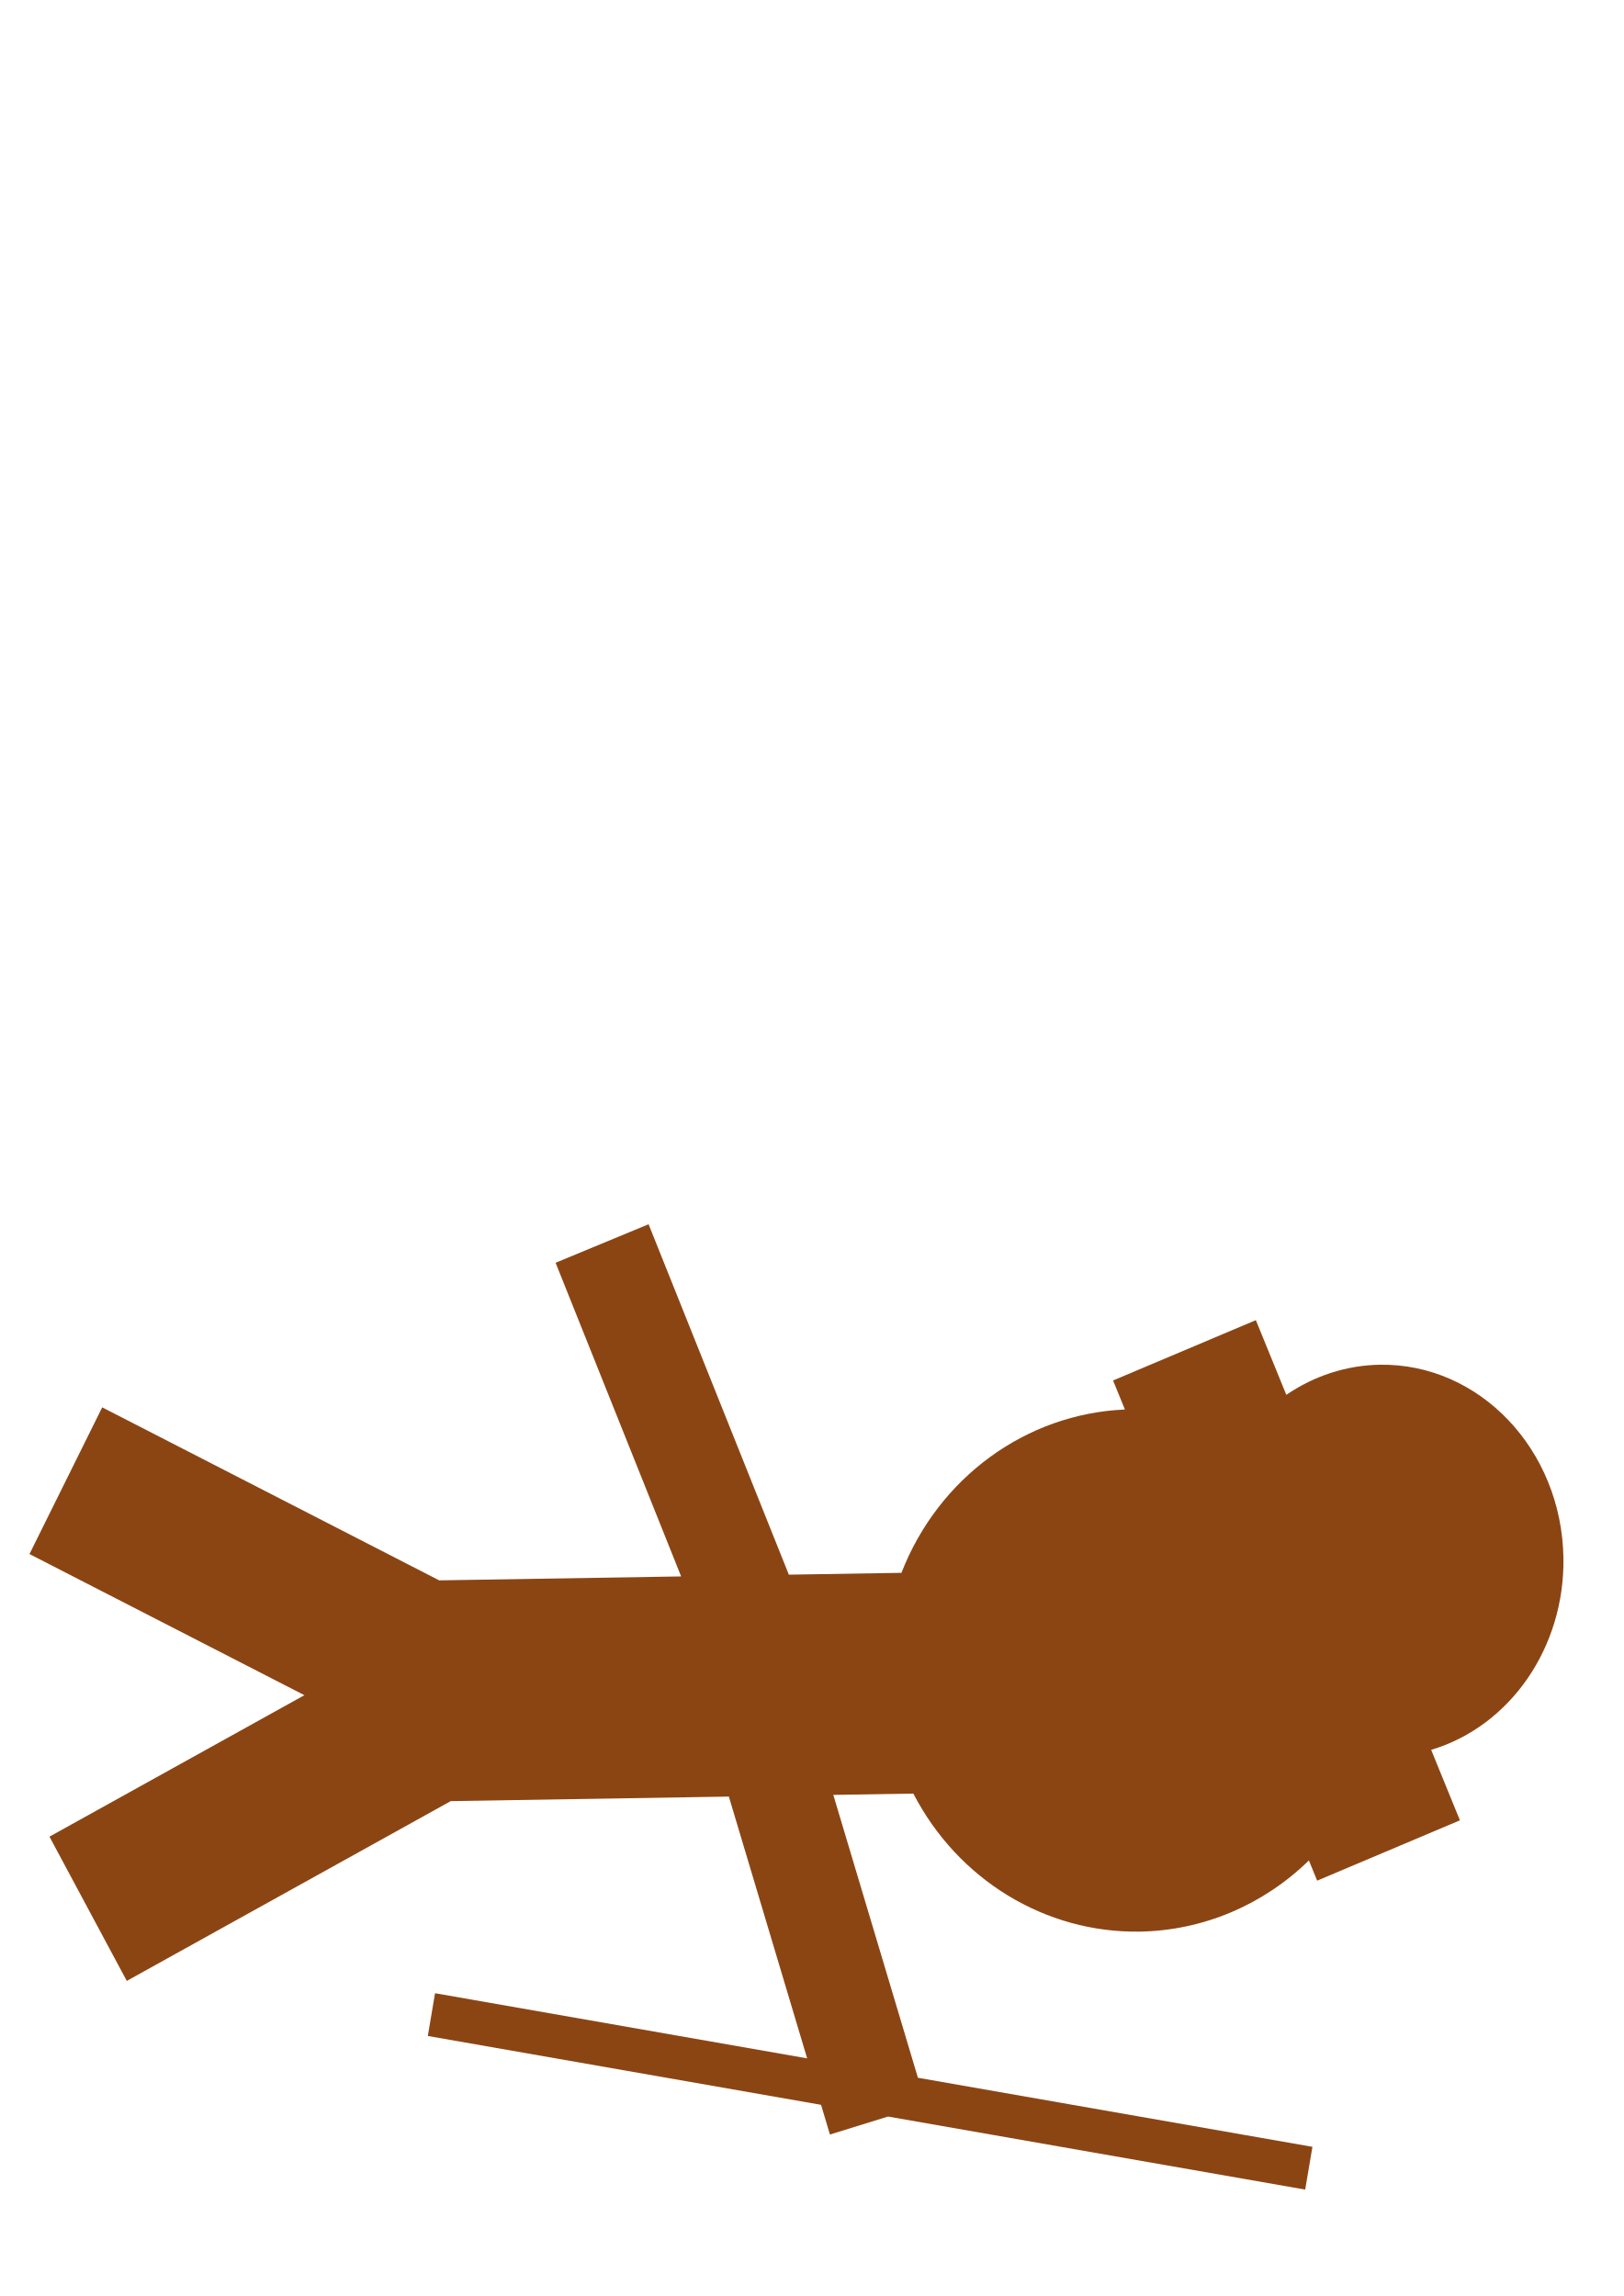
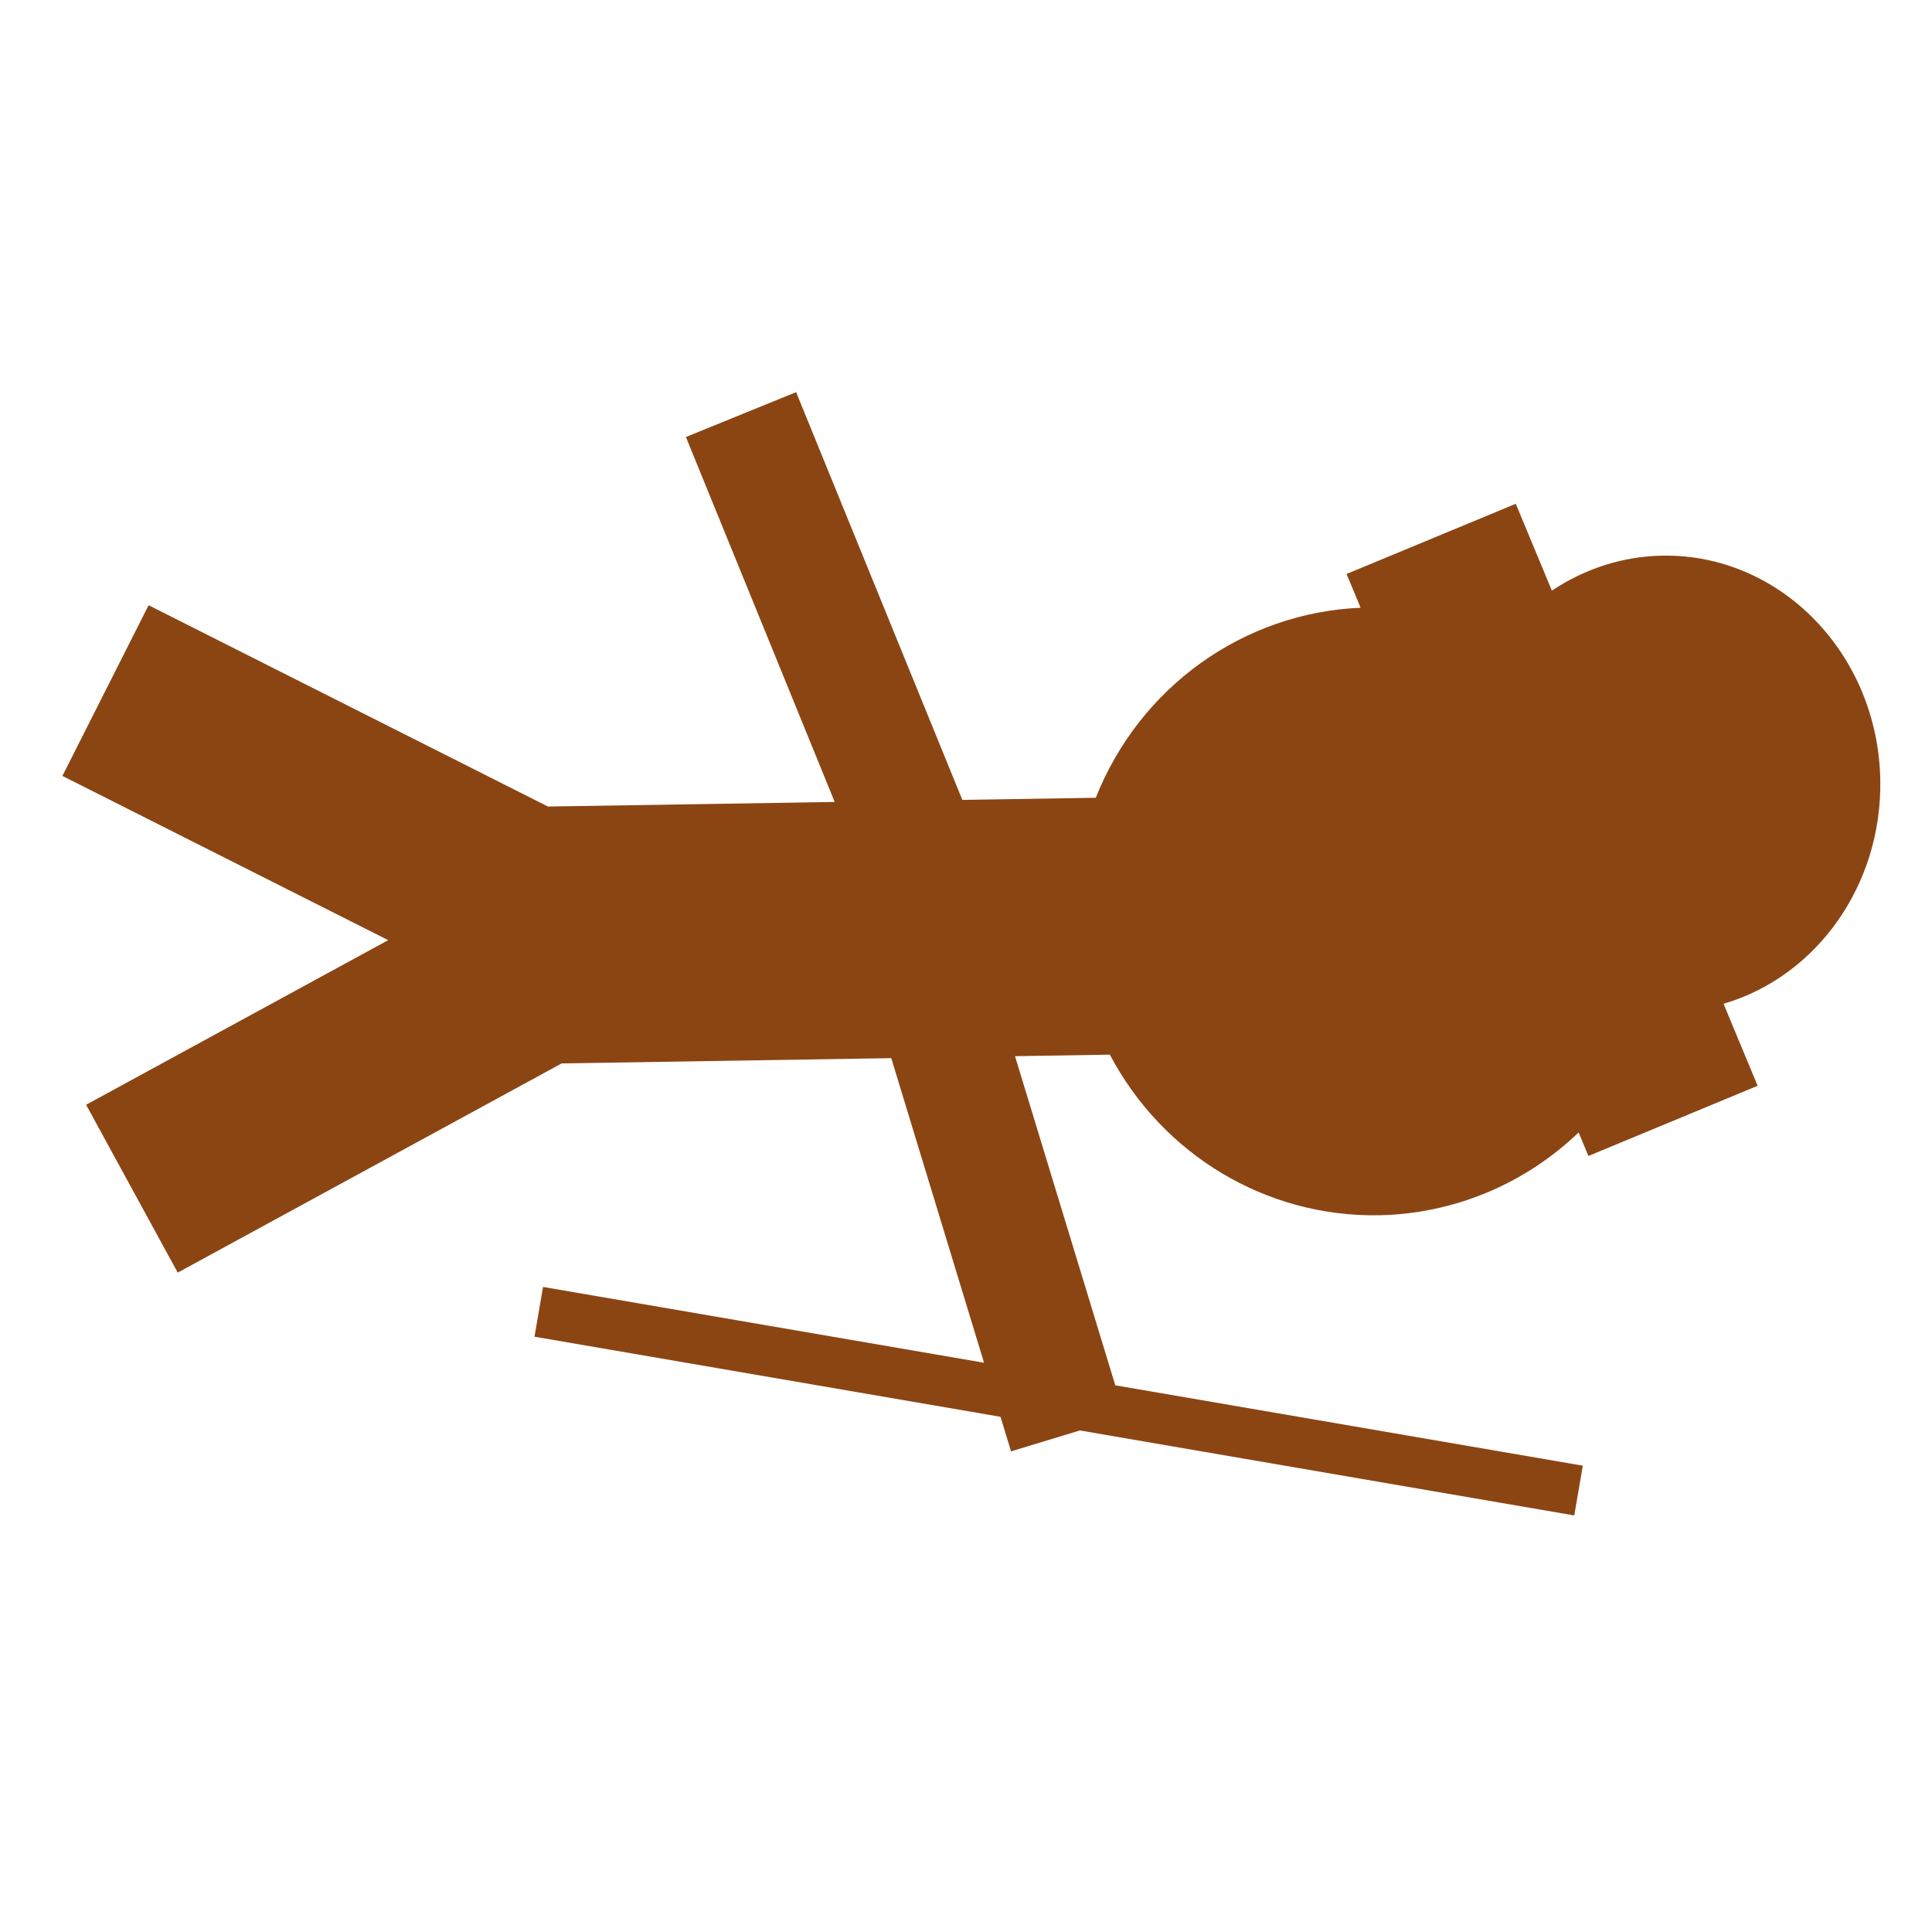
- <svg xmlns="http://www.w3.org/2000/svg" width="210mm" height="297mm" viewBox="0 0 210 297" version="1.1" id="svg5">
+ <svg xmlns="http://www.w3.org/2000/svg" width="192mm" height="192mm" viewBox="0 0 192 192" version="1.1" id="svg5">
  <defs id="defs2" />
  <g id="layer1">
-     <path id="path880" style="fill:#8b4513;stroke-width:21.916;stroke-linecap:square;stroke-dashoffset:299.977;-inkscape-stroke:none;stop-color:#000000" d="m 202.205,201.52 a 25.369,23.377 89.281 0 0 -23.773,-24.985 25.369,23.377 89.281 0 0 -12.067,3.895 l -3.941,-9.661 -18.466,7.803 1.532,3.755 a 33.825,32.657 89.542 0 0 -28.904,21.127 l -14.561,0.237 -18.141,-45.33 -12.027,4.985 16.237,40.572 -31.291,0.51 -43.584,-22.38 -9.407,18.976 35.556,18.258 -32.97,18.299 9.999,18.66 41.901,-23.257 35.968,-0.586 10.126,33.863 -48.126,-8.428 -0.935,5.531 50.859,8.906 1.149,3.842 7.509,-2.326 53.958,9.449 0.935,-5.531 -51.023,-8.935 -10.943,-36.591 10.35,-0.169 a 33.825,32.657 89.542 0 0 29.289,17.856 33.825,32.657 89.542 0 0 21.871,-9.209 l 1.067,2.616 18.466,-7.802 -3.719,-9.116 a 25.369,23.377 89.281 0 0 17.106,-24.834 z" />
+     <path id="path880" style="fill:#8b4513;stroke-width:19.774;stroke-linecap:square;stroke-dashoffset:299.977;-inkscape-stroke:none;stop-color:#000000" d="m 186.862,77.554 a 22.678,21.287 89.07 0 0 -21.648,-22.335 22.678,21.287 89.07 0 0 -10.989,3.482 l -3.589,-8.636 -16.816,6.975 1.395,3.357 A 30.237,29.738 89.033 0 0 108.896,79.282 L 95.636,79.494 79.117,38.972 68.165,43.429 82.951,79.697 54.457,80.153 14.768,60.146 6.202,77.11 38.58,93.431 8.557,109.79 l 9.105,16.681 38.156,-20.79 32.754,-0.524 9.221,30.271 -43.825,-7.534 -0.852,4.945 46.313,7.962 1.046,3.434 6.838,-2.079 49.135,8.447 0.851,-4.945 -46.463,-7.987 -9.965,-32.709 9.425,-0.151 a 30.237,29.738 89.033 0 0 26.671,15.962 30.237,29.738 89.033 0 0 19.916,-8.232 l 0.972,2.339 16.816,-6.975 -3.386,-8.149 A 22.678,21.287 89.07 0 0 186.862,77.554 Z" />
  </g>
</svg>
